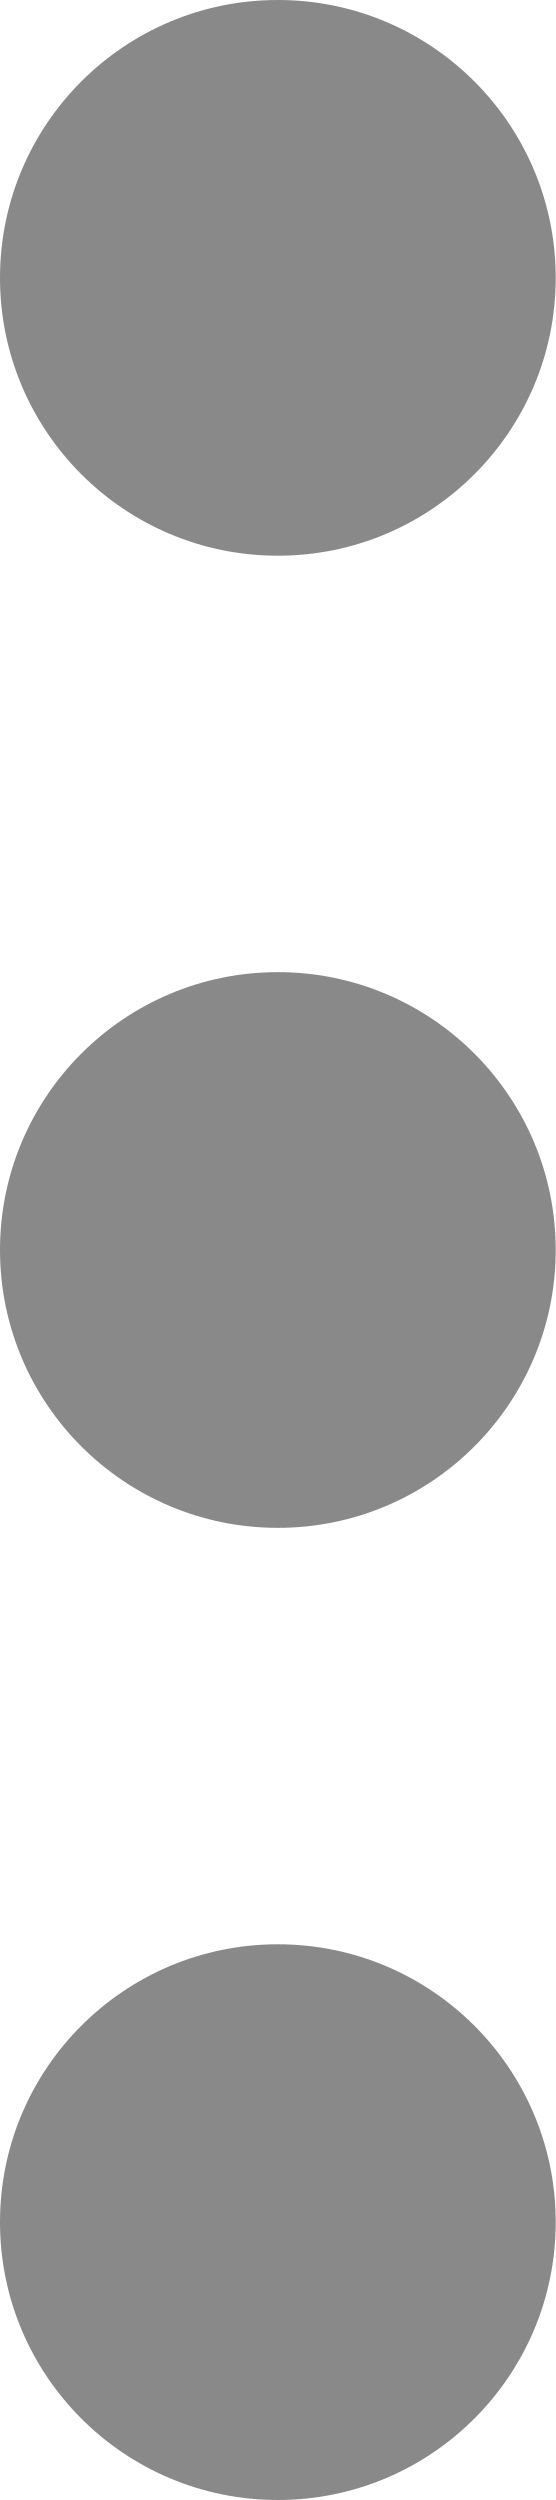
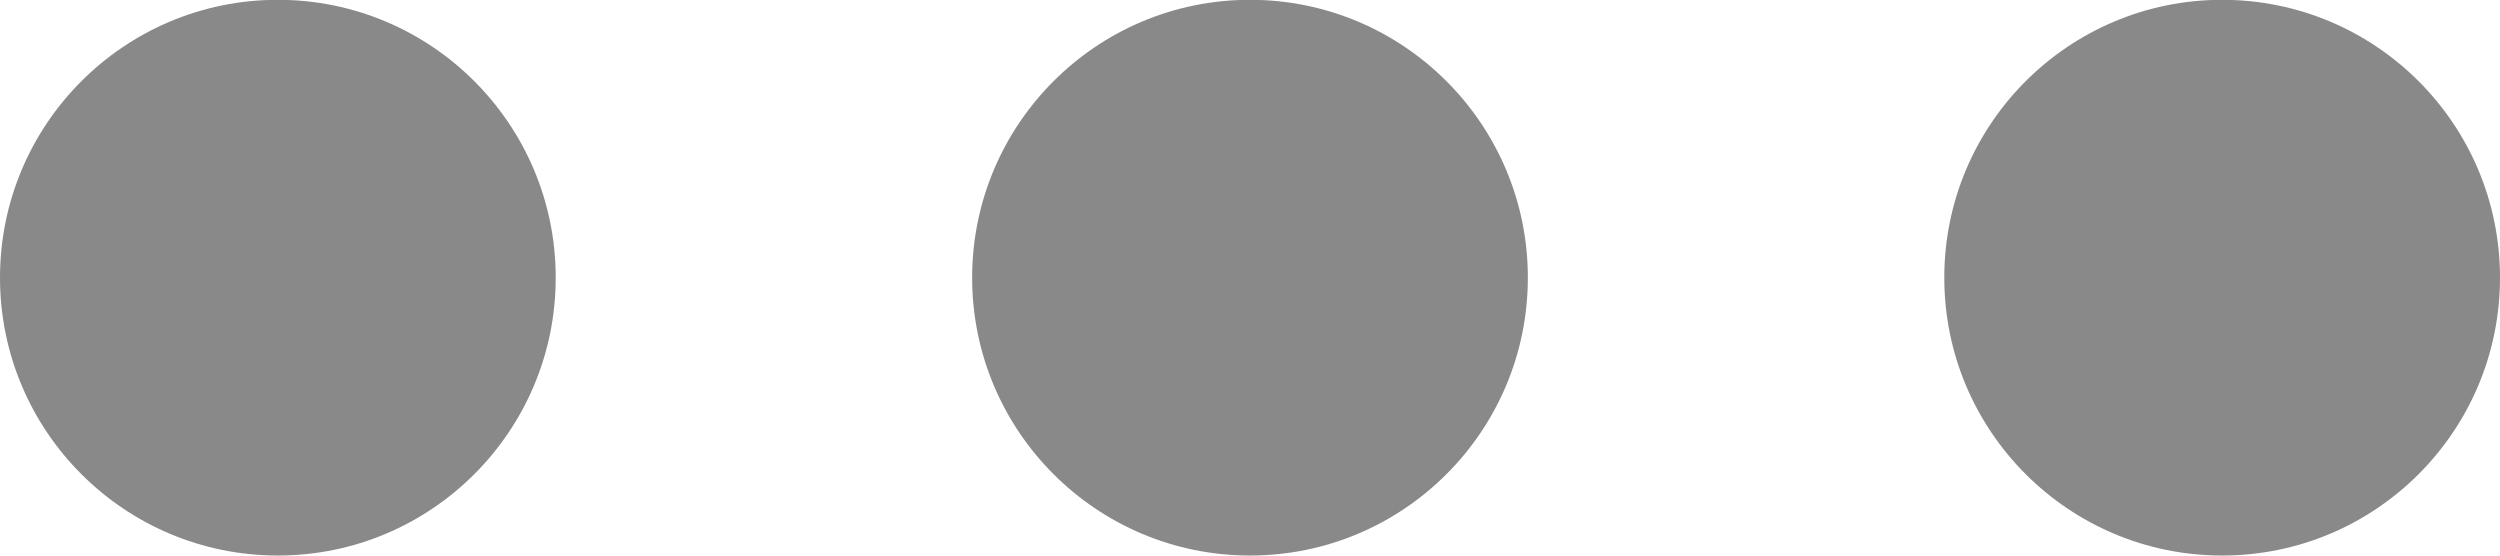
- <svg xmlns="http://www.w3.org/2000/svg" width="3.111" height="14" viewBox="0 0 3.111 14">
-   <path id="ellipsis-h" d="M10,10a1.556,1.556,0,1,0,1.556,1.556A1.556,1.556,0,0,0,10,10ZM4.556,10a1.556,1.556,0,1,0,1.556,1.556A1.556,1.556,0,0,0,4.556,10Zm10.889,0A1.556,1.556,0,1,0,17,11.556,1.556,1.556,0,0,0,15.444,10Z" transform="translate(-10 17) rotate(-90)" fill="#898989" />
+ <svg xmlns="http://www.w3.org/2000/svg" width="14" height="3.111" viewBox="0 0 14 3.111">
+   <path id="ellipsis-h" d="M10,10a1.556,1.556,0,1,0,1.556,1.556A1.556,1.556,0,0,0,10,10ZM4.556,10a1.556,1.556,0,1,0,1.556,1.556A1.556,1.556,0,0,0,4.556,10Zm10.889,0A1.556,1.556,0,1,0,17,11.556,1.556,1.556,0,0,0,15.444,10Z" transform="translate(17 13.111) rotate(180)" fill="#898989" />
</svg>
